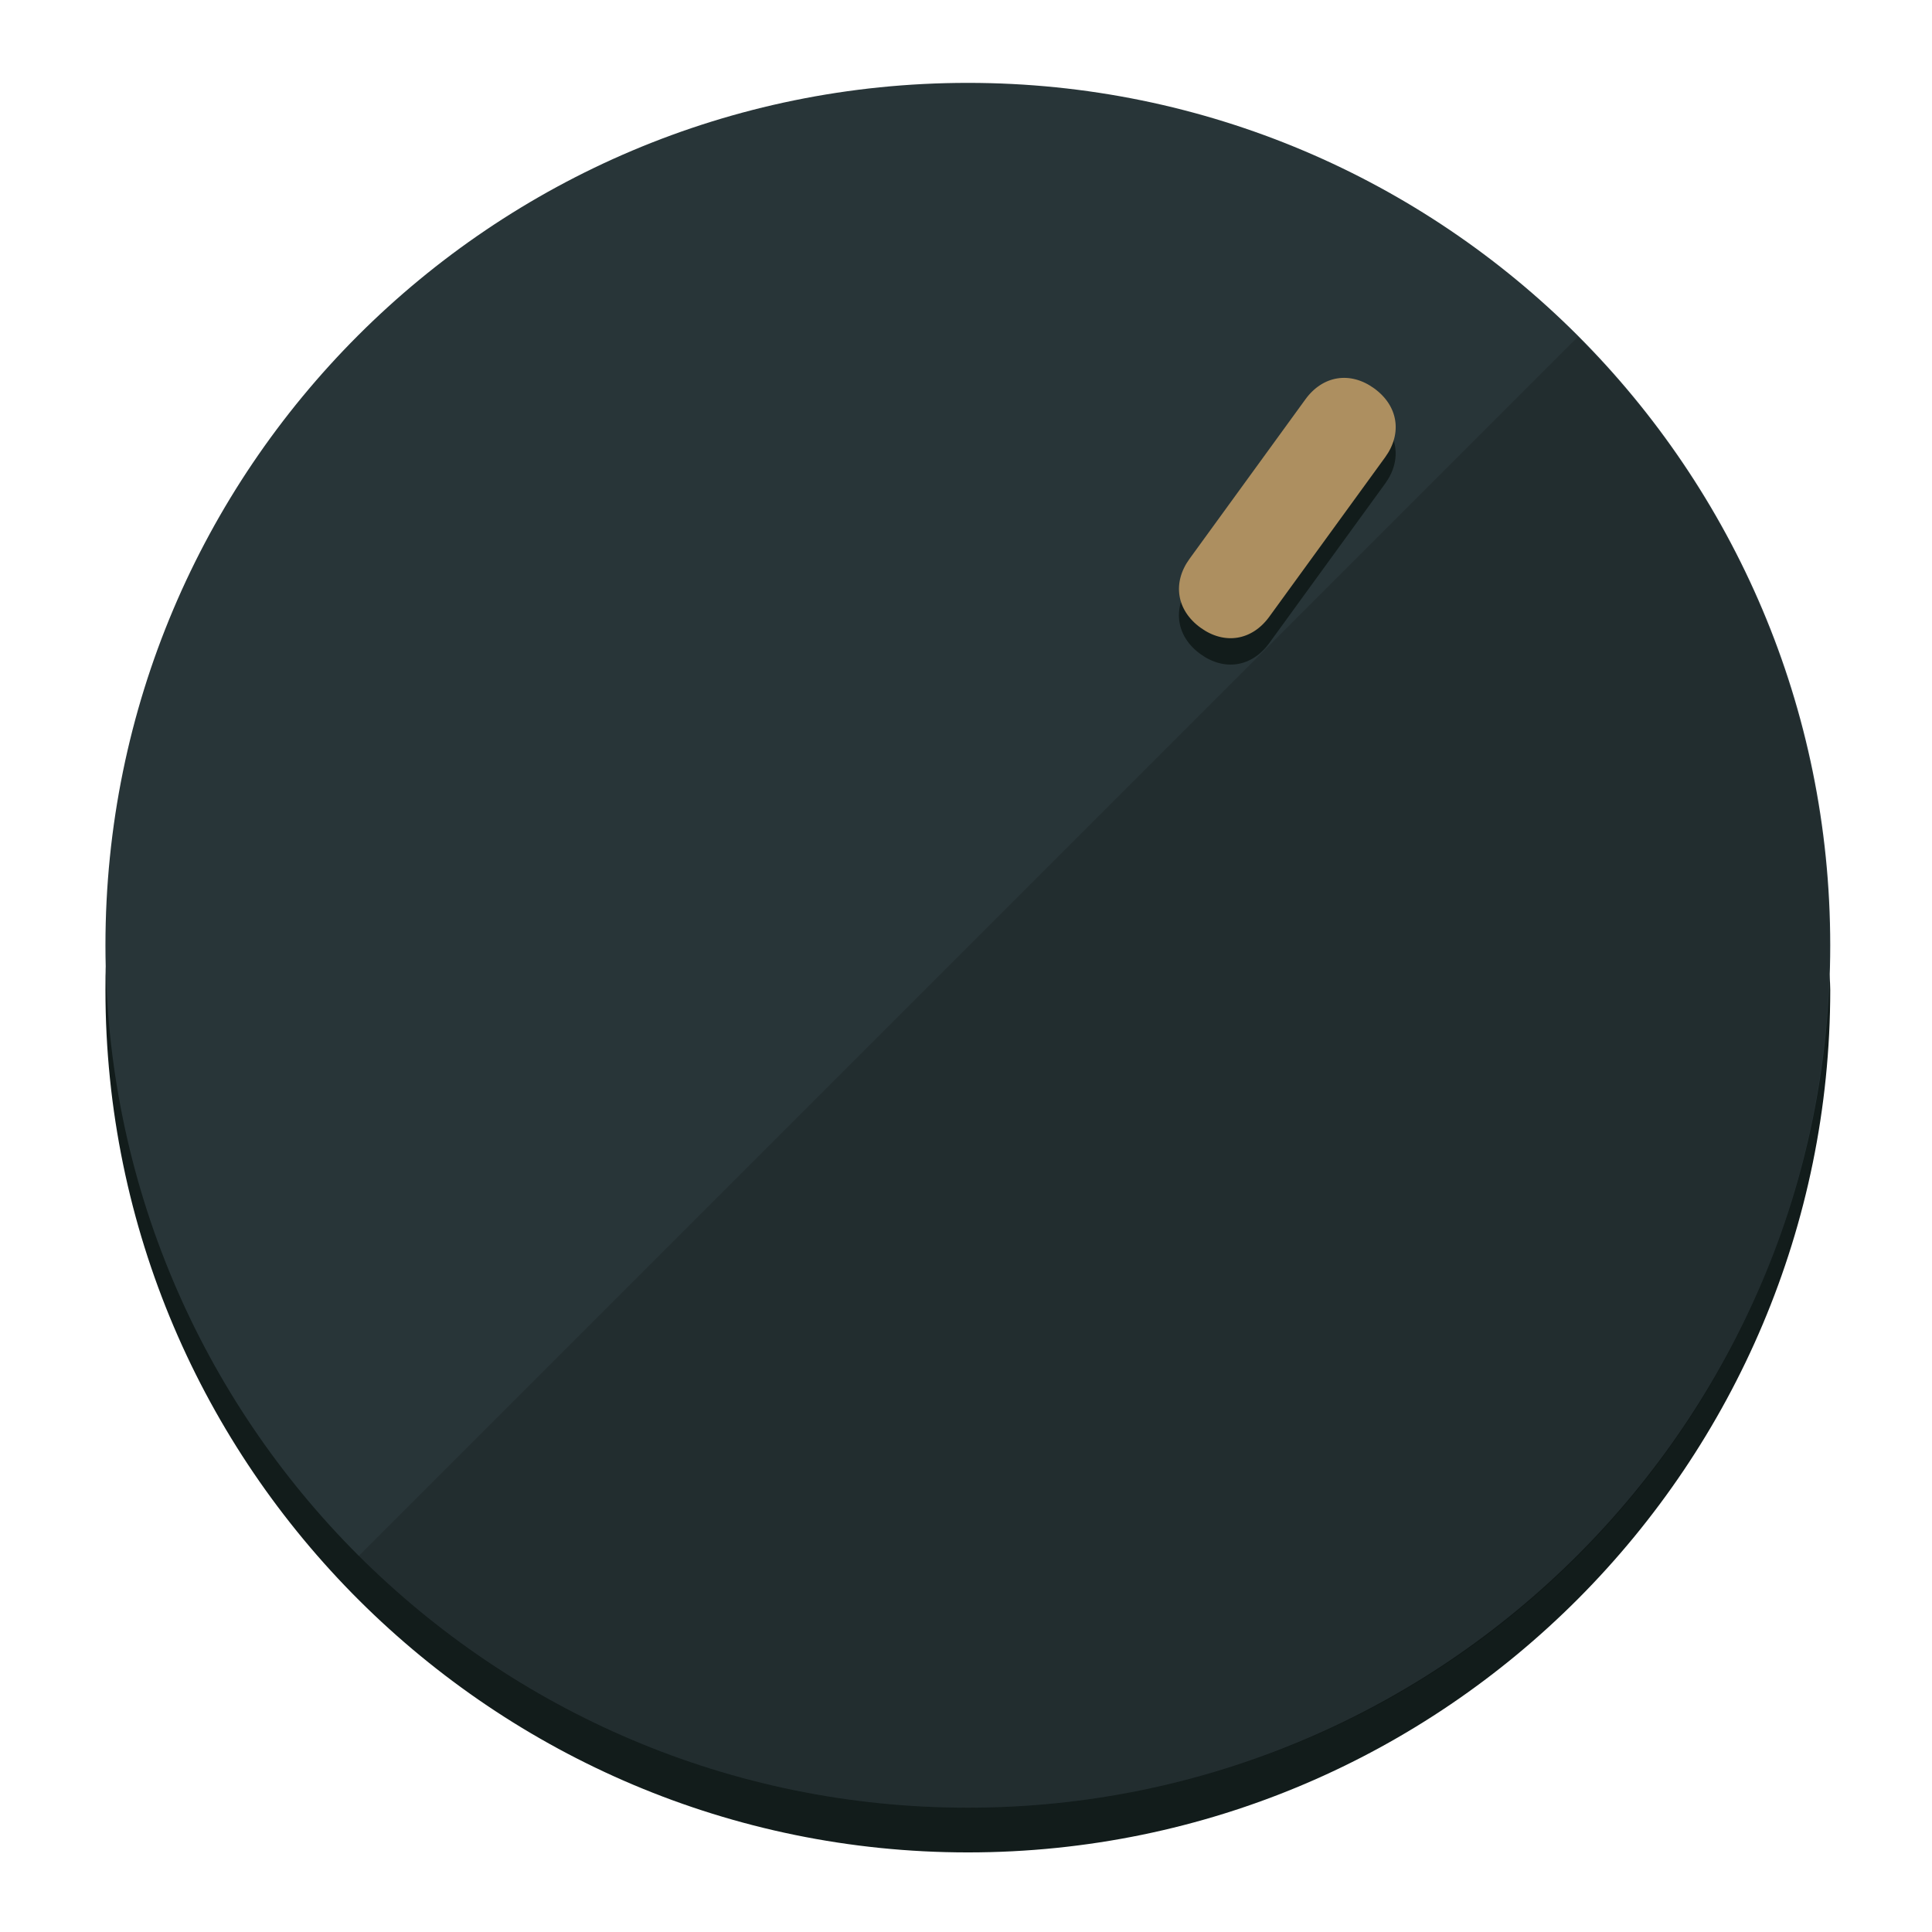
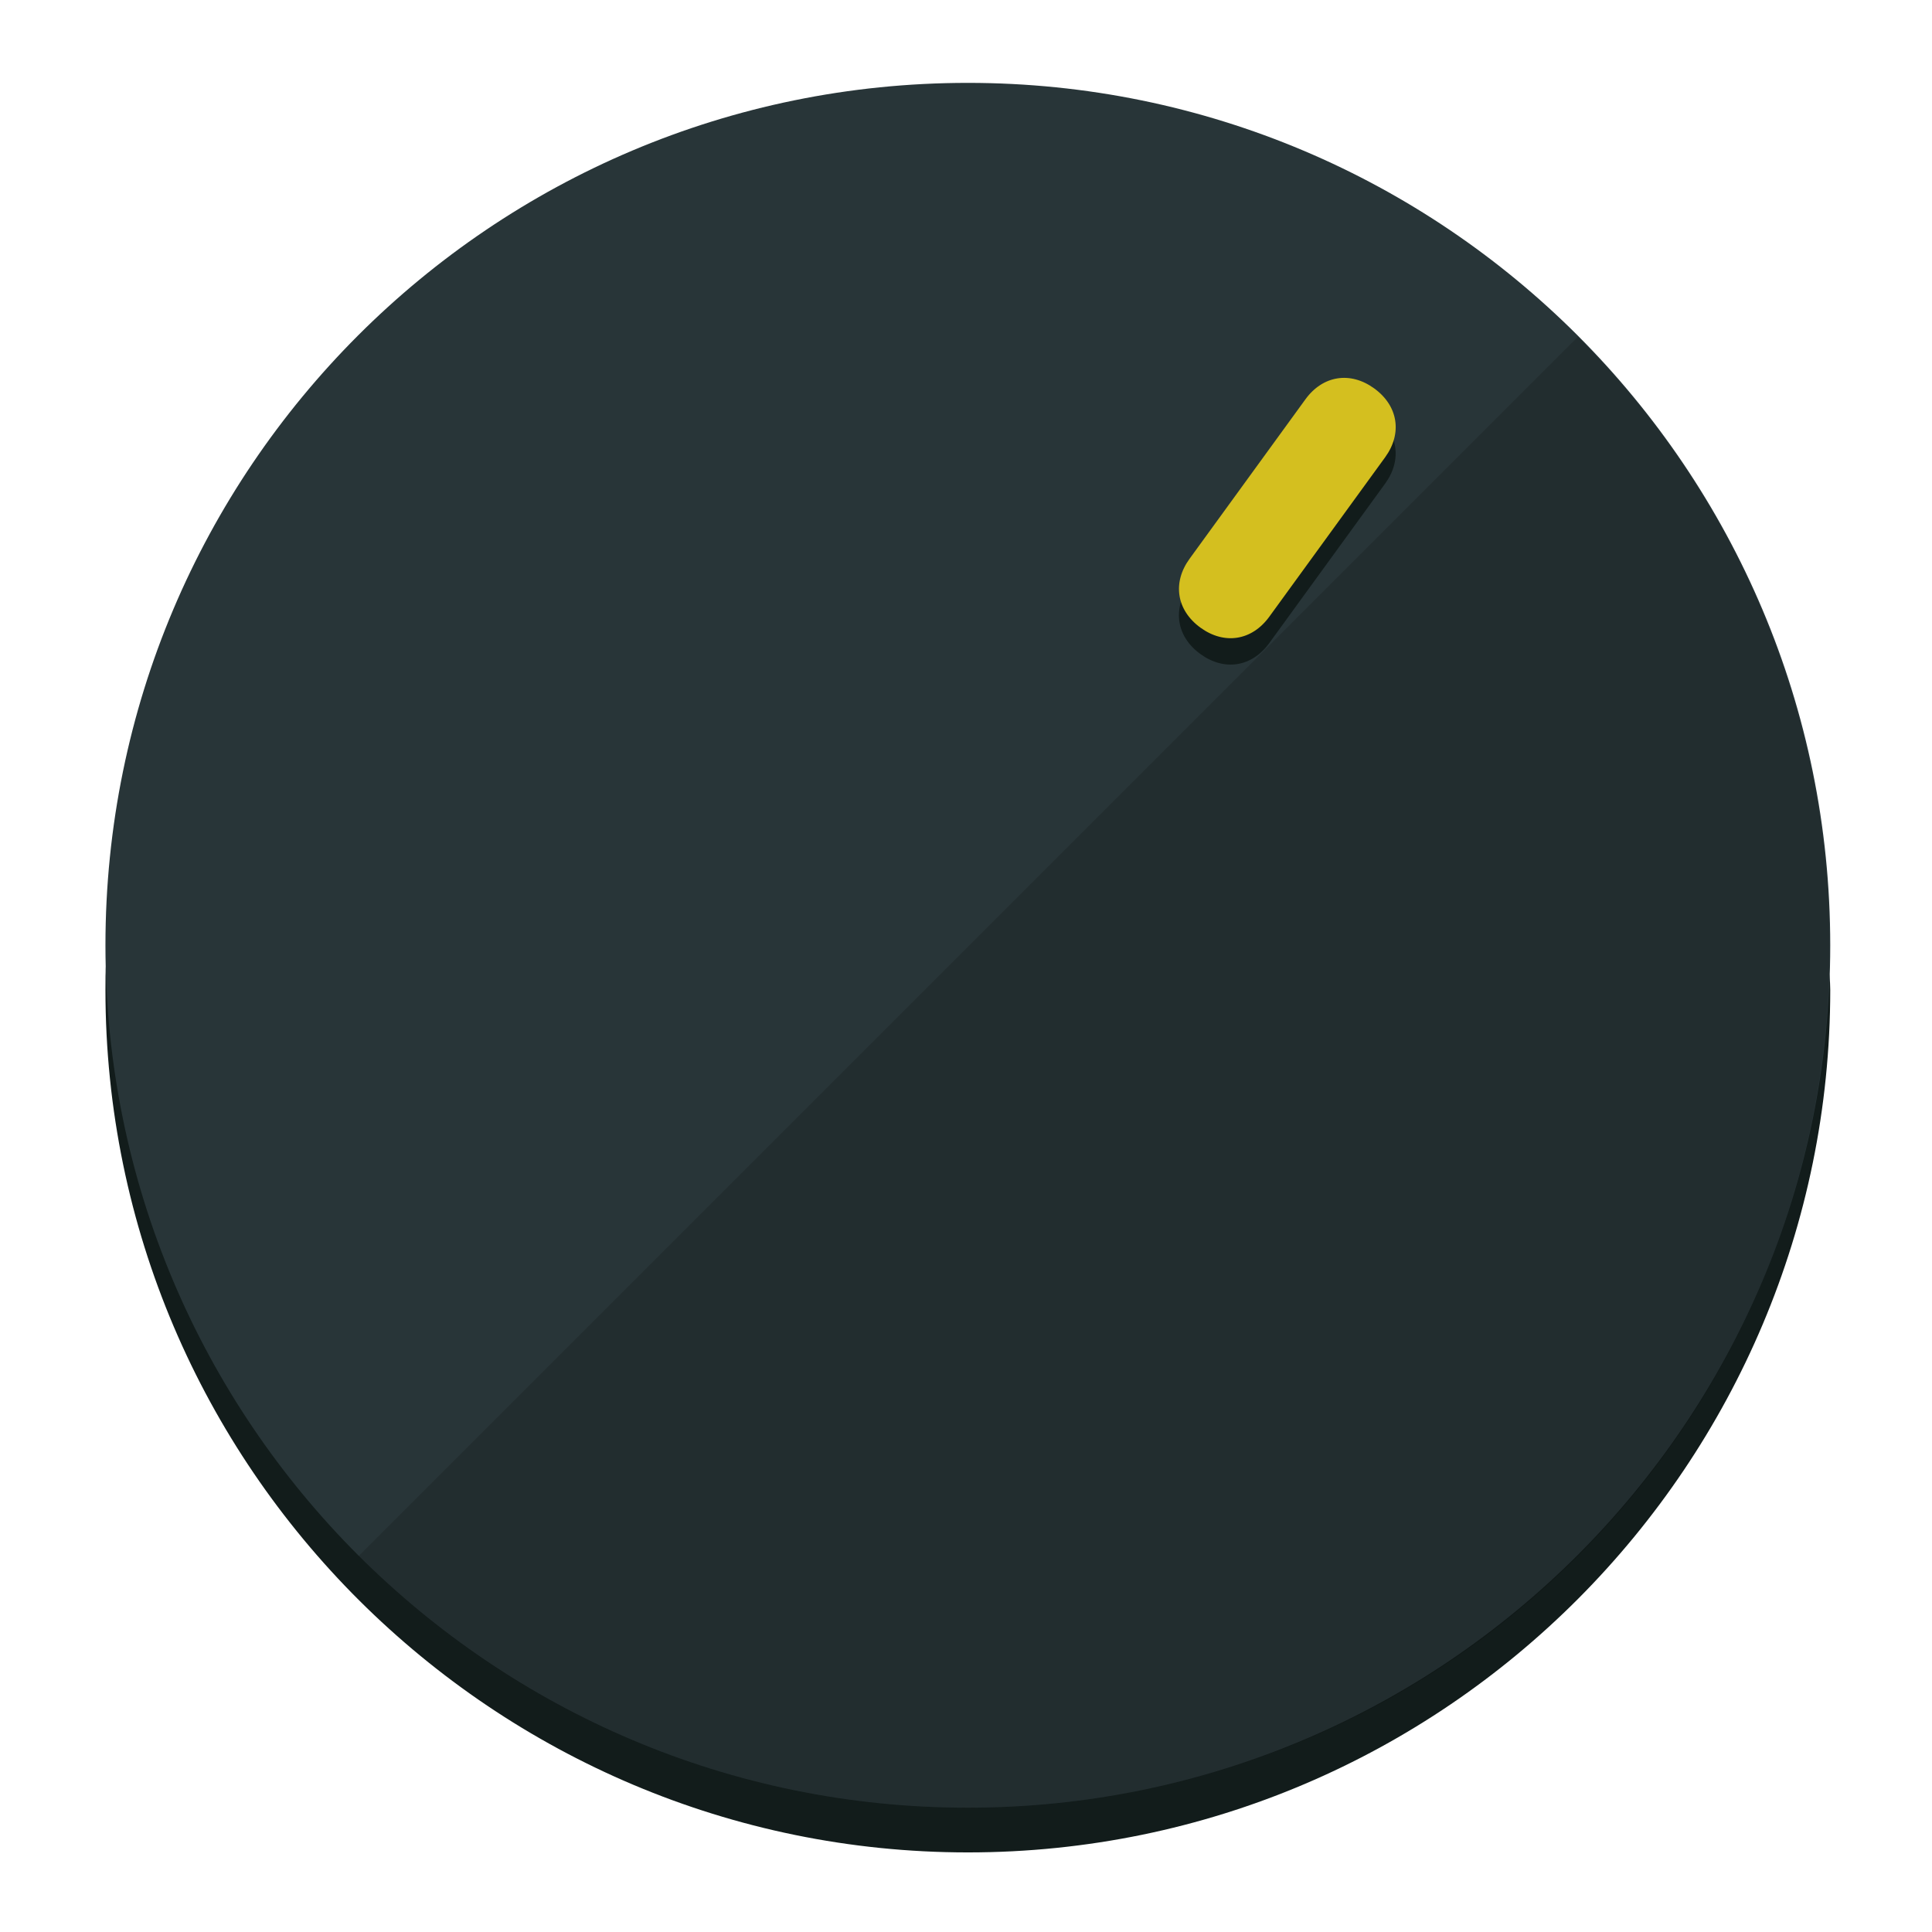
<svg xmlns="http://www.w3.org/2000/svg" height="120px" width="120px" version="1.1" id="Layer_1" viewBox="0 0 496.8 496.8" xml:space="preserve">
  <defs id="defs23" />
  <g id="g3158">
    <path style="display:inline;fill:#121c1b;fill-opacity:1;stroke-width:1.584" d="m 248.875,445.92 c 116.582,0 212.89,-91.238 220.493,-205.286 0,5.069 1.267,8.87 1.267,13.939 0,121.651 -98.842,221.76 -221.76,221.76 -121.651,0 -221.76,-98.842 -221.76,-221.76 0,-5.069 0,-8.87 1.267,-13.939 7.603,114.048 103.91,205.286 220.493,205.286 z" id="path8" />
    <circle style="display:inline;fill:#283538;fill-opacity:1;stroke-width:1.584" cx="248.875" cy="243.071" r="221.76" id="circle12" />
    <path style="display:inline;fill:#000000;fill-opacity:0.154;stroke-width:1.587" d="m 405.744,86.606 c 86.308,86.308 86.308,227.193 0,313.5 -86.308,86.308 -227.193,86.308 -313.5,0" id="path14" />
  </g>
  <g id="g3198">
    <circle style="display:none;fill:#000000;fill-opacity:0;stroke-width:1.584" cx="344.188" cy="51.017" r="221.76" id="circle12-3" transform="rotate(36)" />
    <path style="display:inline;fill:#121c1b;fill-opacity:1;stroke-width:1.584" d="m 326.375,165.375 c -4.469,6.151 -11.549,7.272 -17.7,2.803 v 0 c -6.151,-4.469 -7.273,-11.549 -2.803,-17.7 l 29.794,-41.007 c 4.469,-6.151 11.549,-7.272 17.7,-2.803 v 0 c 6.151,4.469 7.272,11.549 2.803,17.7 z" id="path3789" />
-     <path style="display:inline;fill:#AD8F60;stroke-width:1.584" d="m 326.385,158.59 c -4.469,6.151 -11.549,7.272 -17.7,2.803 v 0 c -6.151,-4.469 -7.272,-11.549 -2.803,-17.7 l 29.794,-41.007 c 4.469,-6.151 11.549,-7.273 17.7,-2.803 v 0 c 6.151,4.469 7.272,11.549 2.803,17.7 z" id="path915" />
+     <path style="display:inline;fill:#D4BF1F;stroke-width:1.584" d="m 326.385,158.59 c -4.469,6.151 -11.549,7.272 -17.7,2.803 v 0 c -6.151,-4.469 -7.272,-11.549 -2.803,-17.7 l 29.794,-41.007 c 4.469,-6.151 11.549,-7.273 17.7,-2.803 v 0 c 6.151,4.469 7.272,11.549 2.803,17.7 z" id="path915" />
  </g>
</svg>
